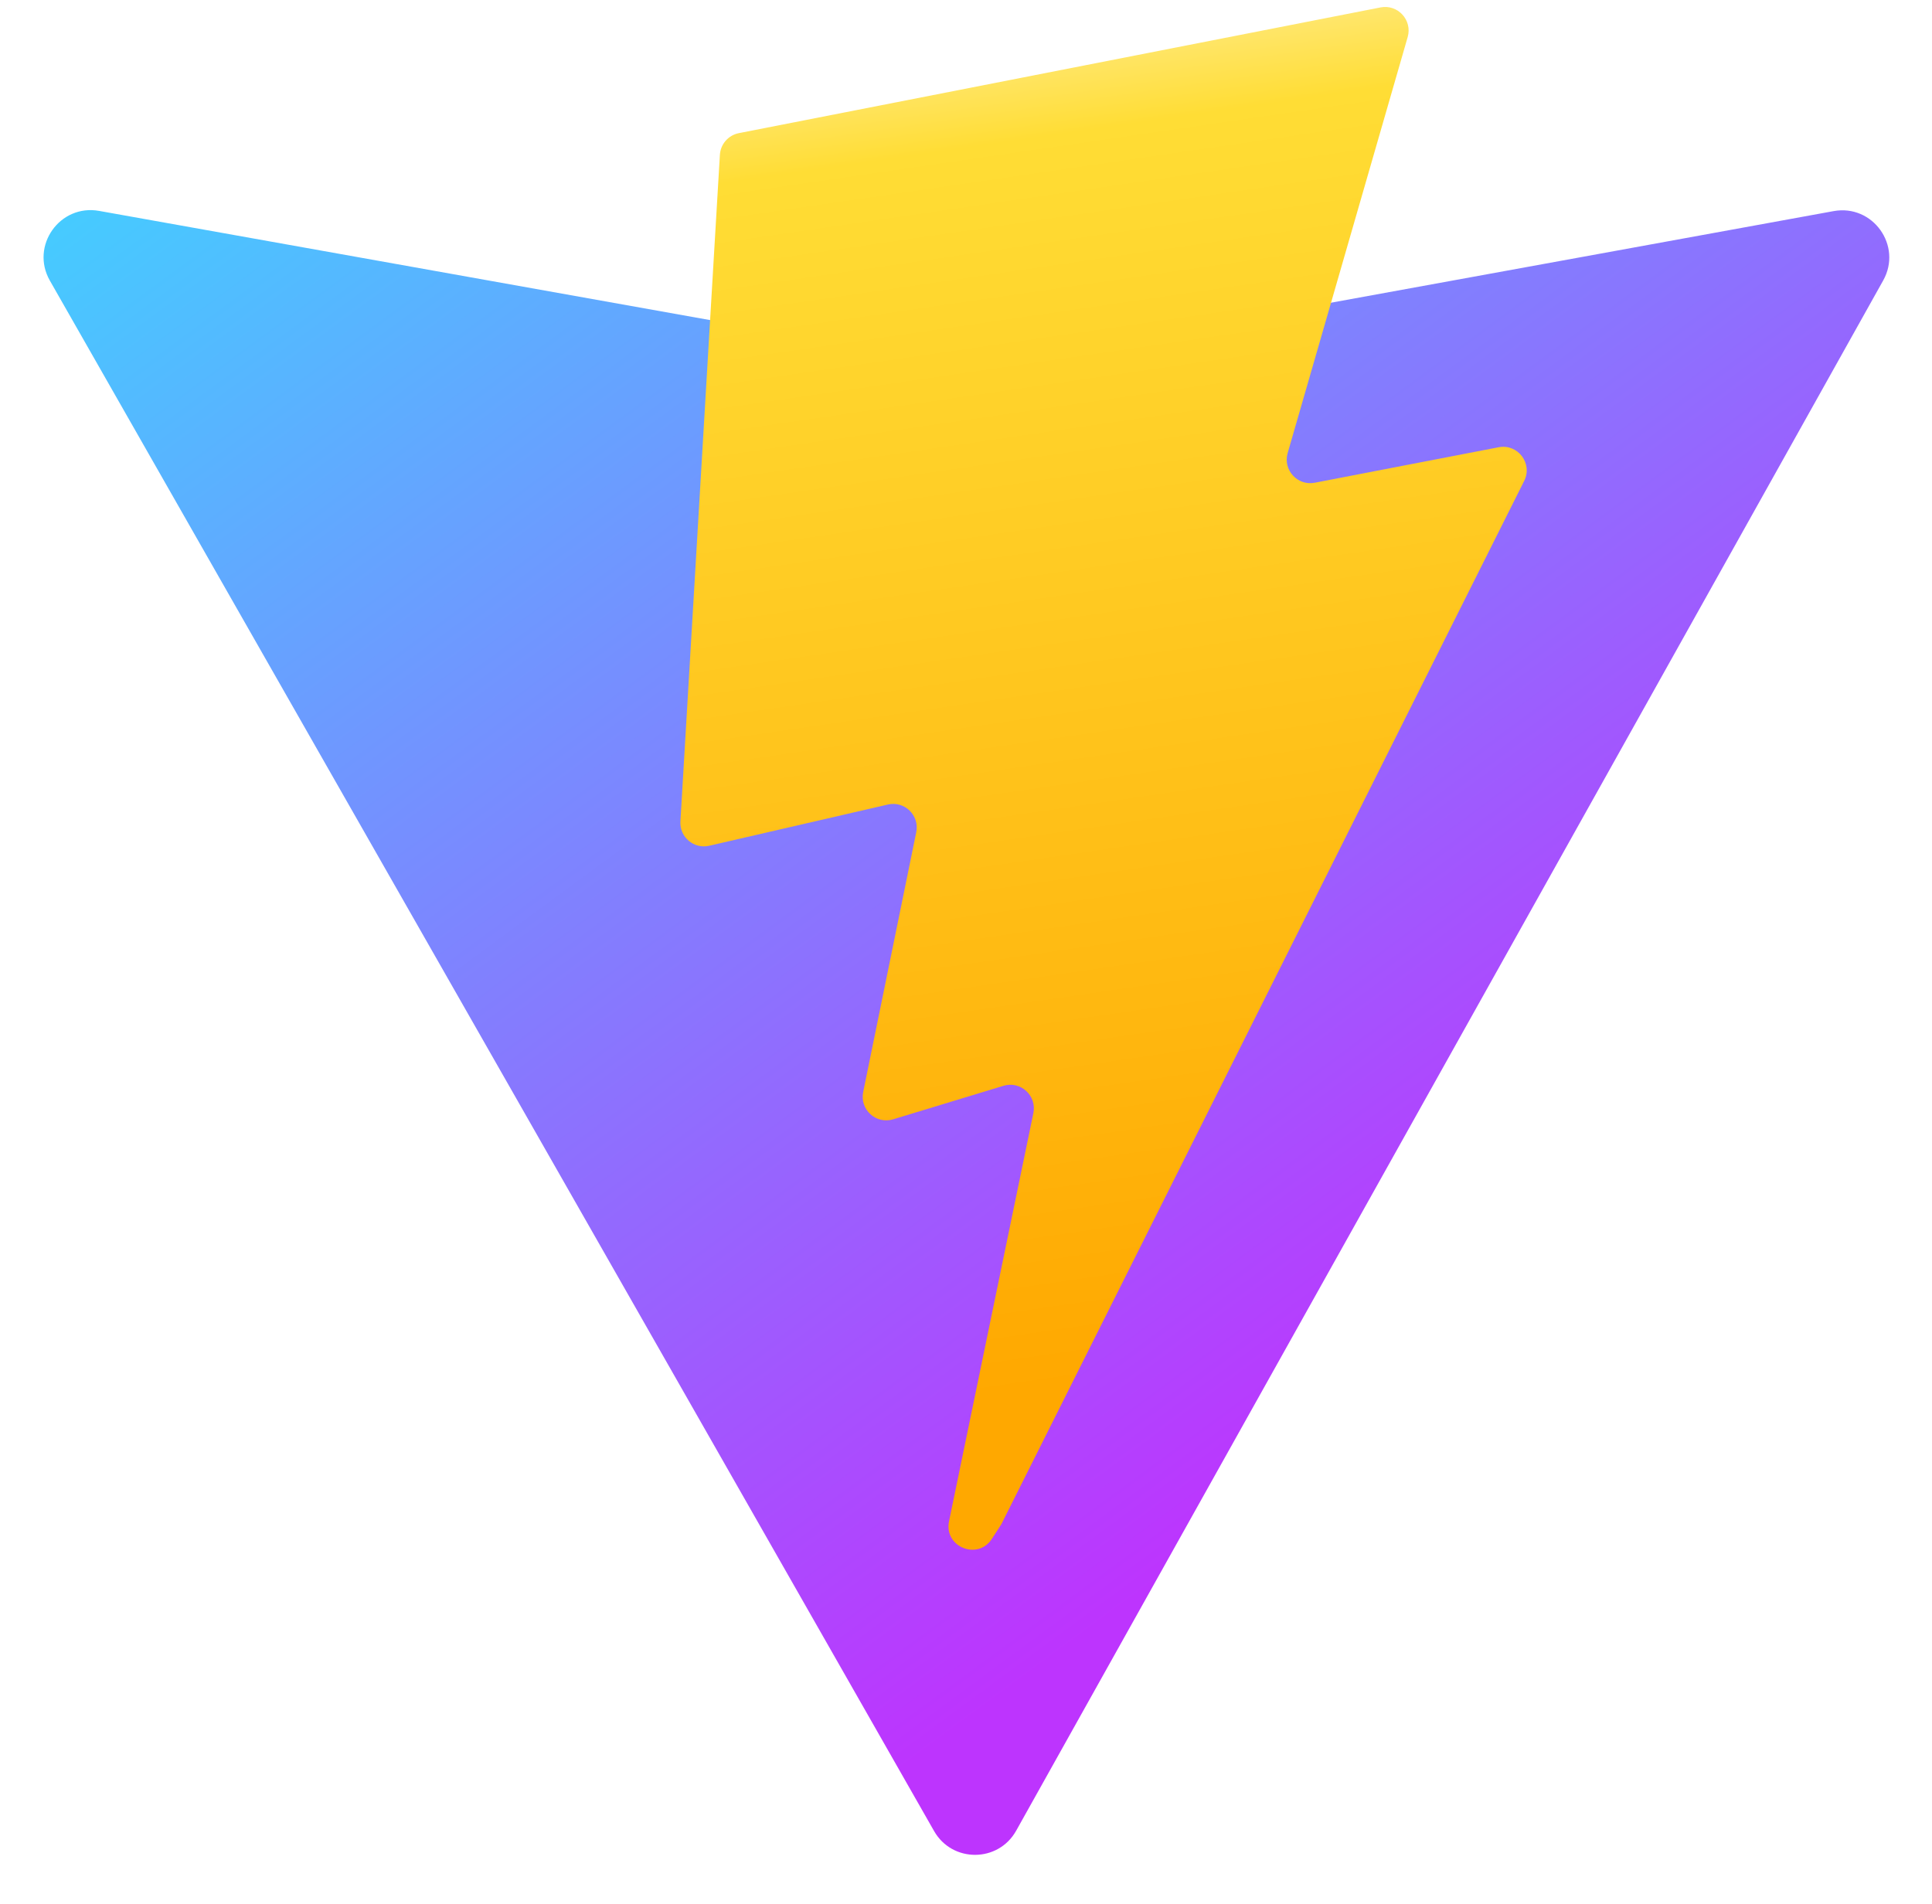
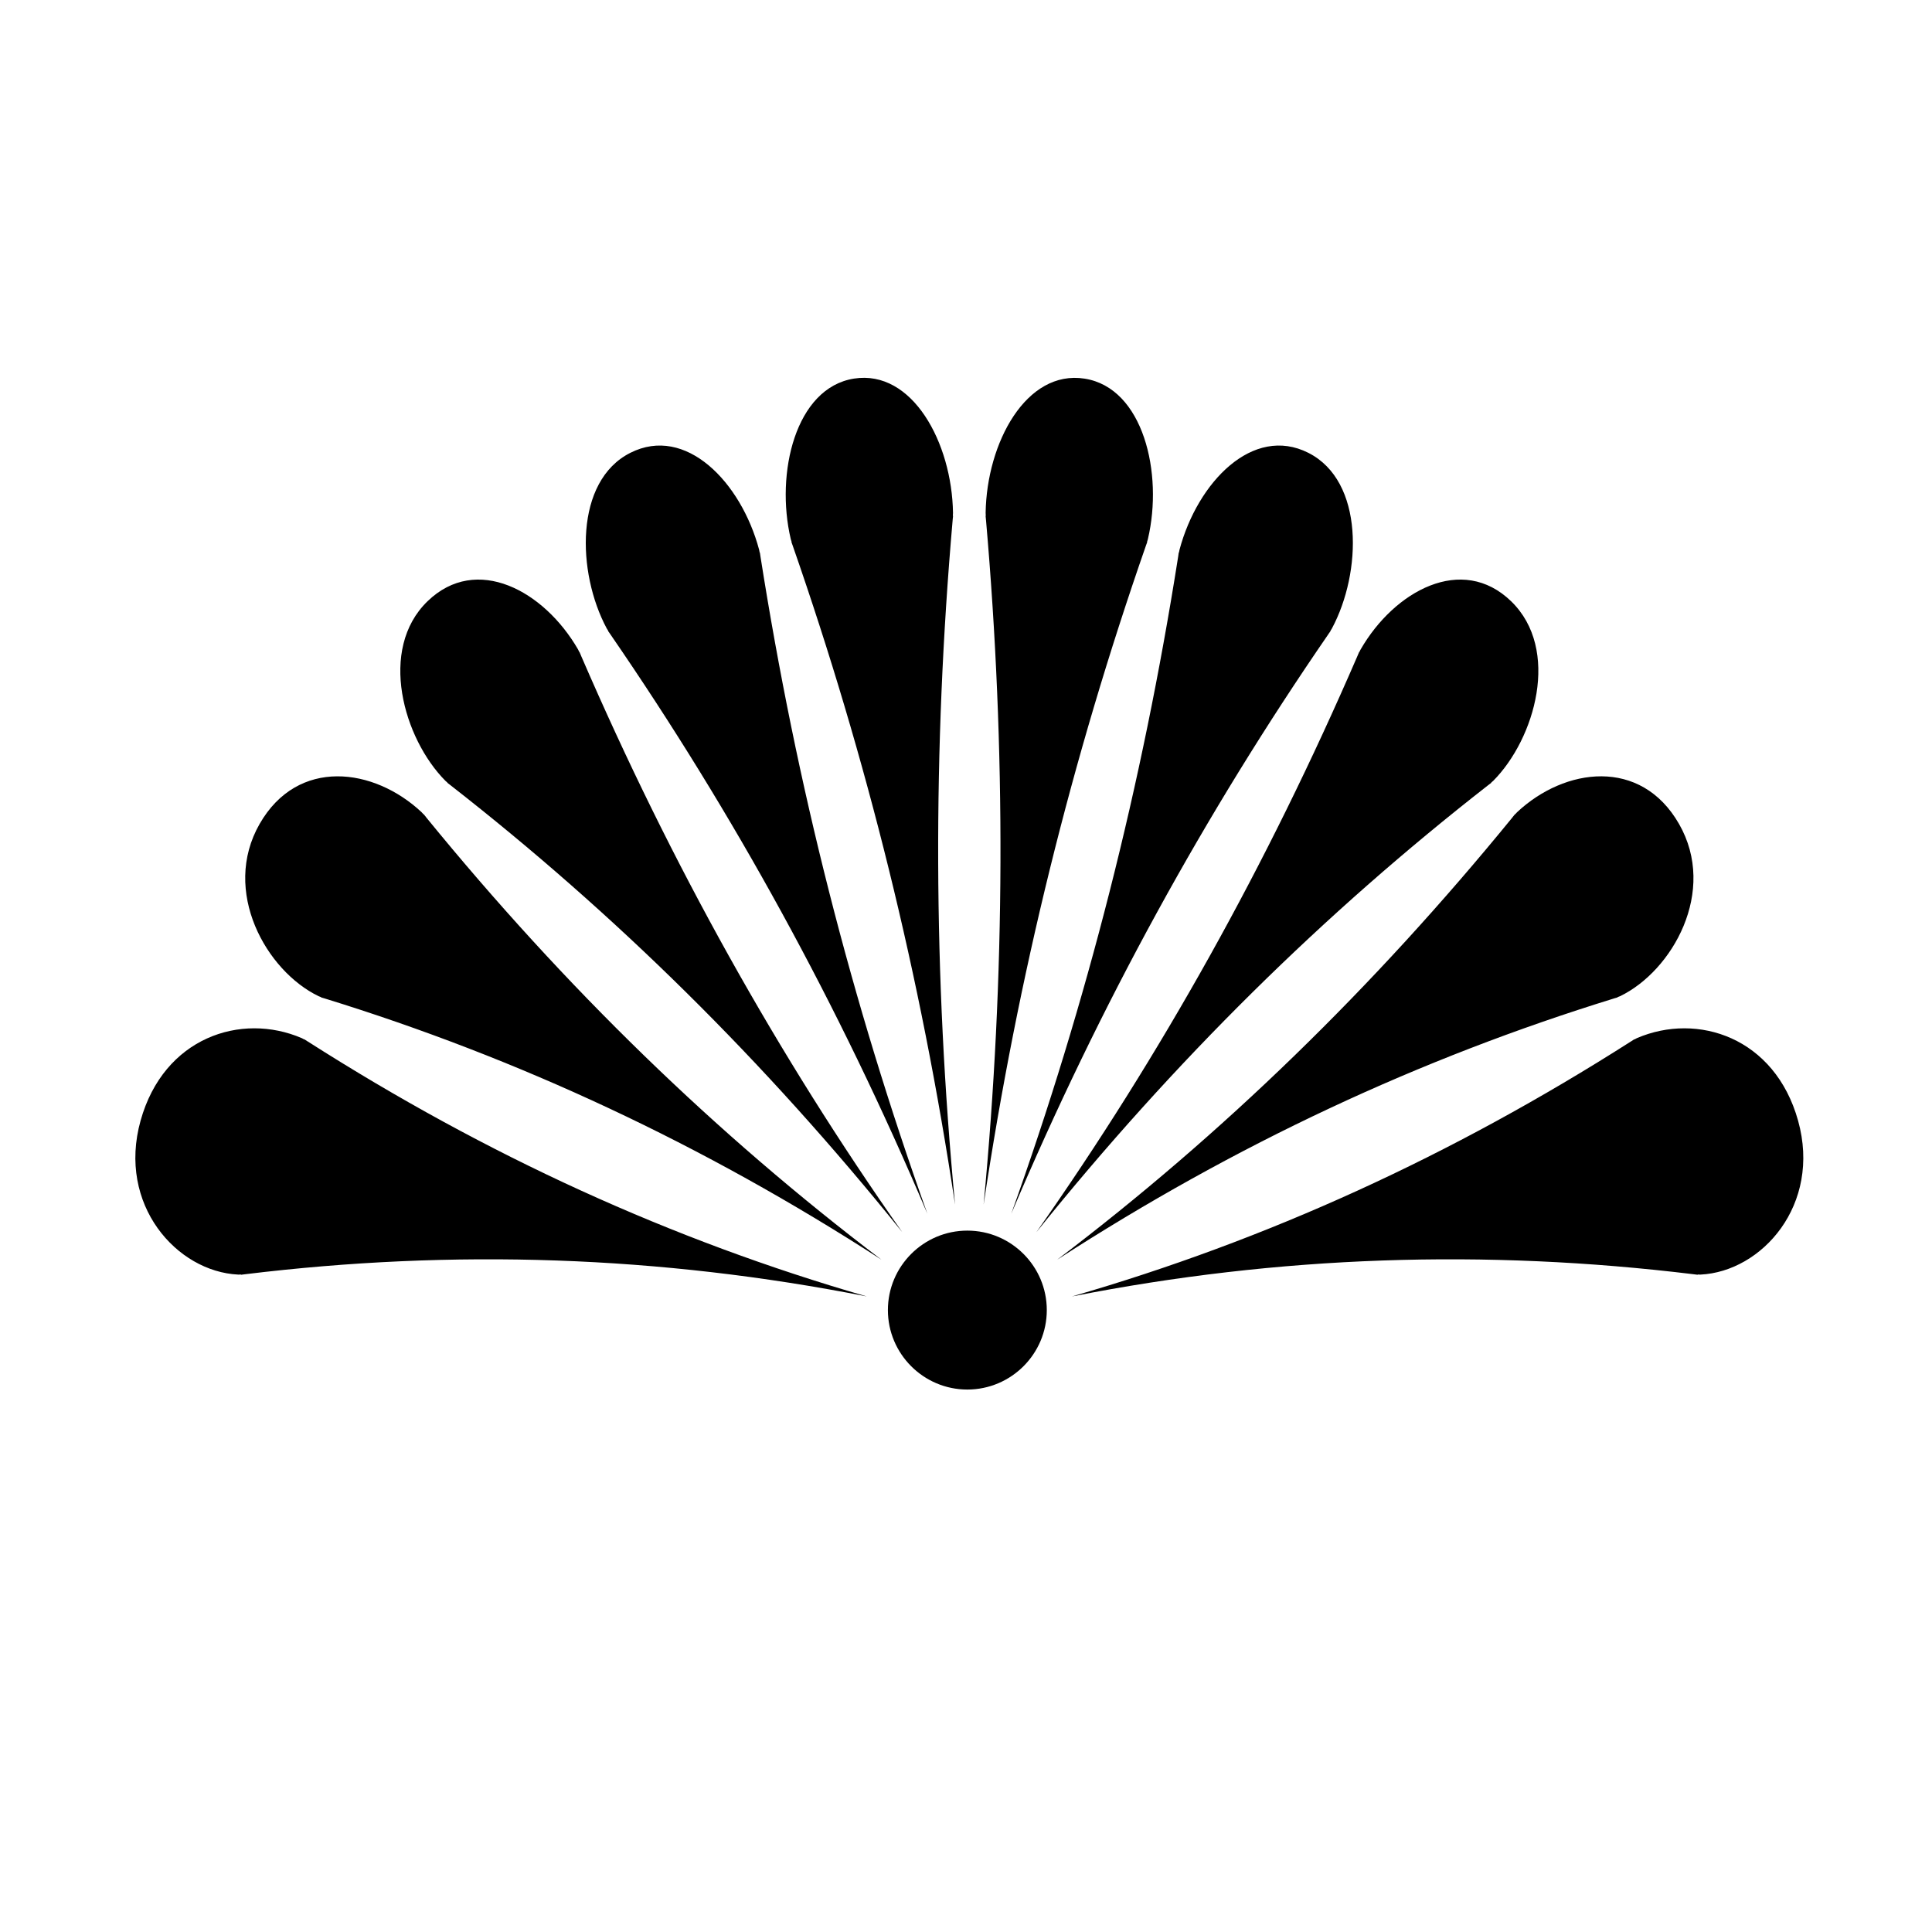
- <svg xmlns="http://www.w3.org/2000/svg" width="410" height="404" viewBox="0 0 410 404" fill="none">
-   <path d="M399.641 59.525L215.643 388.545C211.844 395.338 202.084 395.378 198.228 388.618L10.582 59.556C6.381 52.19 12.68 43.267 21.028 44.759L205.223 77.682C206.398 77.892 207.601 77.89 208.776 77.676L389.119 44.806C397.439 43.289 403.768 52.143 399.641 59.525Z" fill="url(#paint0_linear)" />
-   <path d="M292.965 1.574L156.801 28.255C154.563 28.694 152.906 30.59 152.771 32.866L144.395 174.33C144.198 177.662 147.258 180.248 150.51 179.498L188.42 170.749C191.967 169.931 195.172 173.055 194.443 176.622L183.18 231.775C182.422 235.487 185.907 238.661 189.532 237.56L212.947 230.446C216.577 229.344 220.065 232.527 219.297 236.242L201.398 322.875C200.278 328.294 207.486 331.249 210.492 326.603L212.5 323.5L323.454 102.072C325.312 98.365 322.108 94.137 318.036 94.923L279.014 102.454C275.347 103.161 272.227 99.746 273.262 96.158L298.731 7.867C299.767 4.273 296.636 0.855 292.965 1.574Z" fill="url(#paint1_linear)" />
+ <svg xmlns="http://www.w3.org/2000/svg" t="1646622073935" class="icon" viewBox="0 0 1024 1024" version="1.1" p-id="9927" width="200" height="200">
  <defs>
-     <linearGradient id="paint0_linear" x1="6" y1="33" x2="235" y2="344" gradientUnits="userSpaceOnUse">
-       <stop stop-color="#41D1FF" />
-       <stop offset="1" stop-color="#BD34FE" />
-     </linearGradient>
-     <linearGradient id="paint1_linear" x1="194.651" y1="8.818" x2="236.076" y2="292.989" gradientUnits="userSpaceOnUse">
-       <stop stop-color="#FFEA83" />
-       <stop offset="0.083" stop-color="#FFDD35" />
-       <stop offset="1" stop-color="#FFA800" />
-     </linearGradient>
+     <style type="text/css" />
  </defs>
+   <path d="M899.83 675.657c-0.011-0.064-0.011-0.096-0.032-0.16 0.491 0.016 0.983 0.096 1.468 0.064 32.487-1.525 64.189-36.944 51.764-81.564-12.301-44.16-53.289-57.571-85.411-43.778-0.459 0.19-0.849 0.459-1.263 0.7-0.039-0.064-0.039-0.096-0.071-0.128-0.58 0.381-0.881 0.587-1.494 0.985-0.095 0.048-0.209 0.126-0.324 0.19-95.012 60.639-193.015 105.323-296.319 135.181 109.803-21.642 218.89-25.235 329.457-11.774 0.128 0 0.269 0.032 0.397 0.047 0.737 0.091 1.095 0.139 1.828 0.235zM857.378 528.639a0.305 0.305 0 0 1-0.056-0.128c0.439-0.175 0.906-0.317 1.344-0.508 27.64-13.333 51.746-55.585 31.231-91.339-20.21-35.245-60.511-29.905-85.825-6.164-0.371 0.35-0.672 0.747-1.022 1.112-0.032-0.032-0.032-0.063-0.064-0.095l-1.161 1.446c-0.088 0.112-0.166 0.207-0.248 0.335-73.848 90.511-153.602 167.865-241.254 234.367 94.563-61.178 192.25-106.704 294.995-138.423 0.114-0.032 0.24-0.063 0.351-0.112 0.684-0.188 1.027-0.3 1.71-0.491zM790.423 414.896a0.374 0.374 0 0 1-0.071-0.095c0.364-0.318 0.747-0.604 1.104-0.954 22.192-22.342 35.778-69.694 9.455-95.183-25.95-25.108-61.8-5.563-79.747 25.552-0.27 0.445-0.446 0.921-0.683 1.382a0.32 0.32 0 0 0-0.089-0.063c-0.293 0.715-0.452 1.065-0.746 1.764-0.039 0.128-0.111 0.255-0.166 0.382-47.903 110.788-104.217 211.596-170.163 305.382 73.214-91.036 152.516-169.075 239.356-236.831 0.104-0.08 0.216-0.16 0.318-0.238 0.555-0.432 0.849-0.653 1.43-1.098zM705.226 334.459c-0.039-0.032-0.055-0.032-0.087-0.064 0.262-0.445 0.548-0.858 0.81-1.303 15.876-29.62 17.194-78.085-12.507-93.086-29.397-14.842-58.666 15.509-68.257 51.294-0.134 0.525-0.207 1.049-0.318 1.557-0.039 0-0.055 0-0.103-0.032-0.112 0.794-0.167 1.176-0.277 1.955-0.025 0.143-0.041 0.271-0.064 0.413-19.076 121.101-48.324 236.053-88.422 348.111 47.13-111.136 102.843-212.406 167.93-306.97 0.062-0.112 0.142-0.238 0.222-0.35 0.431-0.606 0.635-0.923 1.073-1.526zM608.057 287.296c-0.041-0.016-0.064-0.016-0.112-0.032 0.15-0.509 0.342-0.985 0.46-1.526 8.248-34.896-2.454-80.183-33.52-85.046-30.946-4.894-51.921 33.957-52.478 71.126 0 0.539 0.064 1.064 0.072 1.621h-0.095c0.087 0.762 0.111 1.159 0.191 1.938 0.007 0.128 0.023 0.286 0.039 0.413 10.583 121.53 10.241 241.279-1.279 362.651 18.194-121.243 46.751-236.416 85.919-348.921 0.056-0.142 0.095-0.286 0.136-0.397 0.268-0.732 0.405-1.097 0.667-1.828zM505.143 273.424c-0.039 0.016-0.064 0.016-0.112 0.016 0.025-0.557 0.08-1.082 0.08-1.621-0.565-37.169-21.523-76.02-52.469-71.158-31.05 4.894-41.761 50.182-33.522 85.078 0.121 0.539 0.31 1.017 0.462 1.526-0.047 0.015-0.073 0.015-0.112 0.032 0.254 0.731 0.397 1.096 0.66 1.828 0.03 0.112 0.087 0.255 0.134 0.397 39.177 112.504 67.733 227.677 85.935 348.921-11.529-121.37-11.886-241.121-1.287-362.651 0.016-0.128 0.016-0.27 0.032-0.413l0.2-1.955zM402.745 292.825c-0.047 0.032-0.056 0.032-0.104 0.032-0.109-0.509-0.167-1.033-0.31-1.557-9.581-35.77-38.852-66.136-68.232-51.294-29.698 14.968-28.413 63.466-12.522 93.086 0.247 0.445 0.54 0.859 0.81 1.303-0.031 0.032-0.055 0.032-0.086 0.064 0.422 0.603 0.635 0.921 1.072 1.525 0.08 0.112 0.16 0.238 0.222 0.334 65.071 94.595 120.8 195.834 167.931 306.987-40.077-112.058-69.363-227.01-88.423-348.111-0.032-0.142-0.041-0.27-0.063-0.413a65.72 65.72 0 0 1-0.295-1.953zM307.124 345.534c-0.032 0.016-0.047 0.032-0.08 0.063-0.238-0.46-0.429-0.937-0.683-1.413-17.949-31.05-53.774-50.643-79.746-25.52-26.323 25.489-12.736 72.841 9.455 95.183 0.358 0.35 0.739 0.636 1.104 0.97-0.032 0.032-0.04 0.047-0.072 0.08 0.572 0.445 0.874 0.667 1.431 1.096 0.111 0.08 0.214 0.175 0.302 0.238 86.864 67.788 166.142 145.795 239.373 236.831-65.945-93.786-122.269-194.578-170.178-305.382-0.055-0.127-0.095-0.254-0.151-0.382-0.31-0.699-0.453-1.048-0.755-1.764zM224.542 431.517a0.321 0.321 0 0 0-0.063 0.095c-0.35-0.365-0.652-0.762-1.009-1.112-25.322-23.741-65.628-29.048-85.832 6.134-20.499 35.753 3.56 78.037 31.232 91.371 0.429 0.191 0.897 0.333 1.335 0.508a0.24 0.24 0 0 1-0.056 0.128c0.683 0.191 1.024 0.302 1.693 0.491 0.127 0.048 0.238 0.08 0.374 0.112 102.739 31.717 200.425 77.259 294.982 138.423-87.637-66.502-167.398-143.856-241.249-234.367-0.08-0.128-0.175-0.223-0.238-0.335-0.47-0.573-0.707-0.874-1.169-1.447zM161.226 550.79c-0.008 0.032-0.032 0.064-0.055 0.128-0.413-0.239-0.802-0.51-1.264-0.7-32.106-13.793-73.103-0.382-85.403 43.763-12.433 44.636 19.268 80.039 51.756 81.58 0.485 0.032 0.977-0.048 1.469-0.064-0.008 0.064-0.008 0.096-0.032 0.16 0.739-0.096 1.089-0.144 1.828-0.237 0.135-0.015 0.262-0.047 0.397-0.047 110.565-13.461 219.653-9.869 329.455 11.758-103.304-29.842-201.315-74.525-296.317-135.164-0.119-0.064-0.23-0.142-0.325-0.19-0.611-0.396-0.914-0.604-1.509-0.984z" p-id="9928" />
+   <path d="M512.707 736.487c-23.217 0-42.102-18.91-42.102-42.111 0-23.23 18.886-42.125 42.102-42.125 23.231 0 42.116 18.895 42.116 42.125 0 23.201-18.885 42.111-42.116 42.111z" p-id="9929" />
</svg>
